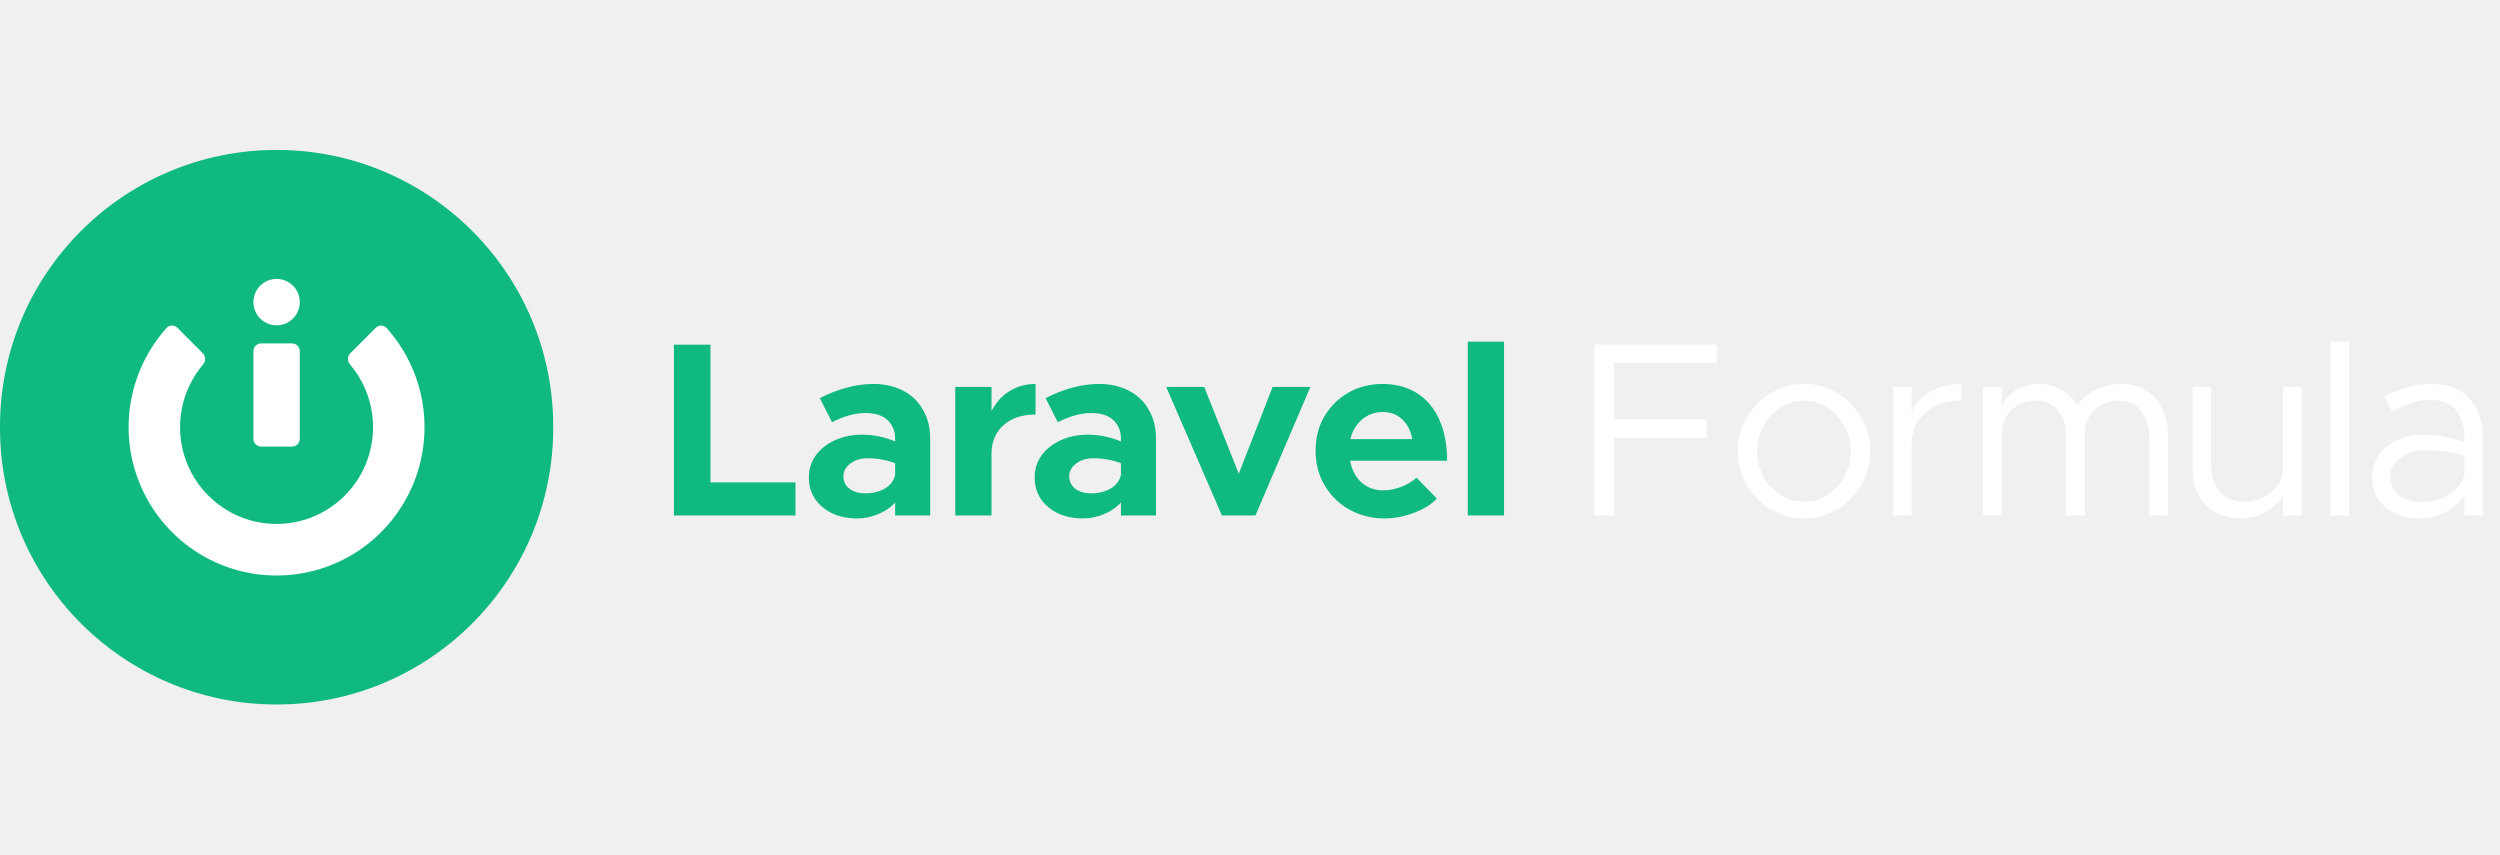
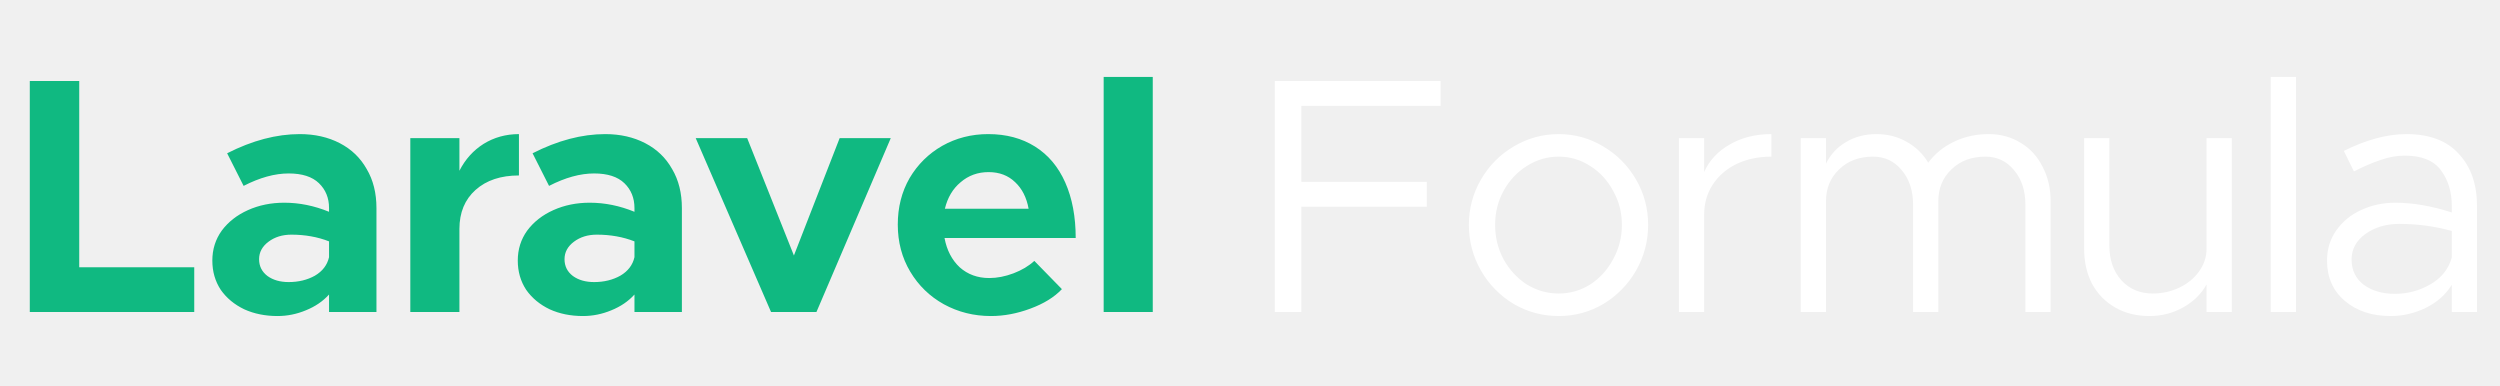
- <svg xmlns="http://www.w3.org/2000/svg" width="395" height="135" viewBox="0 0 395 135" fill="none">
-   <rect y="23.689" width="87.409" height="87.621" rx="43.705" fill="#10B981" />
-   <path fill-rule="evenodd" clip-rule="evenodd" d="M66.625 62.926C65.803 58.782 63.88 54.945 61.069 51.816C60.617 51.314 59.84 51.316 59.363 51.794L55.337 55.83C54.862 56.306 54.866 57.075 55.302 57.588C57.571 60.256 58.941 63.716 58.941 67.497C58.941 75.938 52.115 82.78 43.695 82.78C35.275 82.78 28.449 75.938 28.449 67.497C28.449 63.715 29.82 60.254 32.09 57.585C32.526 57.073 32.531 56.304 32.055 55.827L28.032 51.794C27.555 51.316 26.777 51.314 26.326 51.816C23.515 54.945 21.592 58.782 20.77 62.926C19.867 67.472 20.33 72.183 22.1 76.465C23.869 80.747 26.865 84.407 30.71 86.982C34.554 89.557 39.074 90.931 43.697 90.931C48.321 90.931 52.84 89.557 56.685 86.982C60.529 84.407 63.525 80.747 65.295 76.465C67.064 72.183 67.527 67.472 66.625 62.926Z" fill="white" />
-   <rect x="40.043" y="44.068" width="7.318" height="7.336" rx="3.659" fill="white" />
-   <rect x="40.043" y="54.258" width="7.318" height="16.302" rx="1.221" fill="white" />
-   <path d="M112.254 76.218H125.688V81.442H106.48V54.457H112.254V76.218ZM138.014 60.663C139.769 60.663 141.327 61.017 142.689 61.724C144.05 62.431 145.098 63.439 145.831 64.748C146.59 66.031 146.97 67.55 146.97 69.305V81.442H141.432V79.4C140.725 80.185 139.821 80.801 138.721 81.246C137.648 81.691 136.548 81.914 135.422 81.914C133.982 81.914 132.685 81.652 131.533 81.128C130.381 80.578 129.464 79.819 128.783 78.85C128.129 77.855 127.801 76.716 127.801 75.433C127.801 74.123 128.168 72.958 128.901 71.937C129.661 70.915 130.682 70.117 131.965 69.54C133.248 68.964 134.662 68.676 136.207 68.676C137.962 68.676 139.703 69.03 141.432 69.737V69.305C141.432 68.126 141.039 67.157 140.253 66.398C139.468 65.639 138.289 65.259 136.718 65.259C135.094 65.259 133.34 65.743 131.454 66.712L129.53 62.902C132.463 61.41 135.291 60.663 138.014 60.663ZM136.718 77.947C137.87 77.947 138.892 77.698 139.782 77.2C140.672 76.676 141.222 75.956 141.432 75.04V73.194C140.096 72.67 138.63 72.408 137.032 72.408C135.985 72.408 135.094 72.683 134.361 73.233C133.628 73.783 133.261 74.464 133.261 75.275C133.261 76.087 133.589 76.742 134.243 77.239C134.898 77.711 135.723 77.947 136.718 77.947ZM156.66 64.945C157.341 63.609 158.284 62.562 159.488 61.802C160.719 61.043 162.094 60.663 163.613 60.663V65.495C161.492 65.495 159.802 66.058 158.545 67.184C157.289 68.31 156.66 69.829 156.66 71.74V81.442H150.925V61.135H156.66V64.945ZM173.689 60.663C175.443 60.663 177.001 61.017 178.363 61.724C179.725 62.431 180.772 63.439 181.505 64.748C182.265 66.031 182.644 67.55 182.644 69.305V81.442H177.106V79.4C176.399 80.185 175.495 80.801 174.396 81.246C173.322 81.691 172.222 81.914 171.096 81.914C169.656 81.914 168.36 81.652 167.207 81.128C166.055 80.578 165.139 79.819 164.458 78.85C163.803 77.855 163.476 76.716 163.476 75.433C163.476 74.123 163.842 72.958 164.576 71.937C165.335 70.915 166.356 70.117 167.639 69.54C168.923 68.964 170.337 68.676 171.882 68.676C173.636 68.676 175.378 69.03 177.106 69.737V69.305C177.106 68.126 176.713 67.157 175.928 66.398C175.142 65.639 173.964 65.259 172.392 65.259C170.769 65.259 169.014 65.743 167.129 66.712L165.204 62.902C168.137 61.41 170.965 60.663 173.689 60.663ZM172.392 77.947C173.545 77.947 174.566 77.698 175.456 77.2C176.347 76.676 176.896 75.956 177.106 75.04V73.194C175.77 72.67 174.304 72.408 172.707 72.408C171.659 72.408 170.769 72.683 170.036 73.233C169.302 73.783 168.936 74.464 168.936 75.275C168.936 76.087 169.263 76.742 169.918 77.239C170.572 77.711 171.397 77.947 172.392 77.947ZM184.259 61.135H190.269L195.729 74.843L201.071 61.135H207.042L198.361 81.442H193.058L184.259 61.135ZM218.546 77.475C219.462 77.475 220.405 77.292 221.374 76.925C222.343 76.559 223.154 76.074 223.809 75.472L227.03 78.771C226.14 79.714 224.909 80.474 223.338 81.05C221.793 81.626 220.261 81.914 218.742 81.914C216.752 81.914 214.919 81.456 213.243 80.539C211.593 79.622 210.284 78.352 209.315 76.729C208.346 75.105 207.861 73.272 207.861 71.23C207.861 69.213 208.32 67.406 209.236 65.809C210.179 64.212 211.449 62.955 213.046 62.038C214.67 61.121 216.464 60.663 218.428 60.663C220.523 60.663 222.343 61.148 223.888 62.117C225.433 63.086 226.611 64.487 227.423 66.32C228.235 68.153 228.641 70.313 228.641 72.801H213.321C213.583 74.215 214.172 75.354 215.089 76.218C216.032 77.056 217.184 77.475 218.546 77.475ZM218.467 65.102C217.21 65.102 216.123 65.495 215.207 66.28C214.29 67.04 213.675 68.074 213.361 69.383H223.141C222.906 68.074 222.382 67.04 221.57 66.28C220.758 65.495 219.724 65.102 218.467 65.102ZM231.908 53.986H237.642V81.442H231.908V53.986Z" fill="#10B981" />
-   <path d="M271.261 57.364H254.999V66.241H269.651V69.148H254.999V81.442H251.896V54.457H271.261V57.364ZM285.053 81.914C283.167 81.914 281.413 81.442 279.789 80.5C278.192 79.531 276.922 78.234 275.979 76.611C275.036 74.961 274.565 73.18 274.565 71.269C274.565 69.357 275.036 67.59 275.979 65.966C276.922 64.342 278.192 63.059 279.789 62.117C281.413 61.148 283.167 60.663 285.053 60.663C286.938 60.663 288.68 61.148 290.277 62.117C291.875 63.059 293.145 64.342 294.087 65.966C295.03 67.59 295.501 69.357 295.501 71.269C295.501 73.18 295.03 74.961 294.087 76.611C293.145 78.234 291.875 79.531 290.277 80.5C288.68 81.442 286.938 81.914 285.053 81.914ZM285.053 79.282C286.388 79.282 287.619 78.928 288.745 78.221C289.871 77.488 290.762 76.506 291.416 75.275C292.097 74.045 292.438 72.709 292.438 71.269C292.438 69.829 292.097 68.506 291.416 67.302C290.762 66.071 289.871 65.102 288.745 64.395C287.619 63.662 286.388 63.295 285.053 63.295C283.717 63.295 282.474 63.662 281.321 64.395C280.195 65.102 279.292 66.071 278.611 67.302C277.956 68.506 277.629 69.829 277.629 71.269C277.629 72.709 277.956 74.045 278.611 75.275C279.292 76.506 280.195 77.488 281.321 78.221C282.474 78.928 283.717 79.282 285.053 79.282ZM302.043 65.102C302.645 63.74 303.641 62.666 305.028 61.881C306.416 61.069 308.04 60.663 309.899 60.663V63.295C308.38 63.295 307.019 63.583 305.814 64.159C304.636 64.735 303.706 65.547 303.025 66.594C302.37 67.616 302.043 68.781 302.043 70.09V81.442H299.097V61.135H302.043V65.102ZM335.286 60.663C336.674 60.663 337.918 61.004 339.018 61.684C340.118 62.339 340.969 63.269 341.571 64.473C342.199 65.652 342.514 67 342.514 68.519V81.442H339.568V68.912C339.568 67.262 339.122 65.914 338.232 64.866C337.368 63.819 336.255 63.295 334.893 63.295C333.27 63.295 331.947 63.792 330.926 64.788C329.905 65.757 329.394 67 329.394 68.519V81.442H326.448V68.912C326.448 67.262 326.003 65.914 325.113 64.866C324.248 63.819 323.135 63.295 321.774 63.295C320.15 63.295 318.828 63.792 317.806 64.788C316.785 65.757 316.274 67 316.274 68.519V81.442H313.328V61.135H316.274V64.12C316.798 63.046 317.571 62.208 318.592 61.606C319.639 60.977 320.831 60.663 322.167 60.663C323.476 60.663 324.654 60.964 325.702 61.567C326.749 62.143 327.587 62.955 328.216 64.002C329.001 62.955 329.996 62.143 331.201 61.567C332.432 60.964 333.793 60.663 335.286 60.663ZM363.67 61.135V81.442H360.724V78.221C360.122 79.321 359.219 80.212 358.014 80.892C356.809 81.573 355.487 81.914 354.047 81.914C352.554 81.914 351.232 81.586 350.079 80.932C348.927 80.277 348.024 79.361 347.369 78.182C346.741 76.978 346.426 75.603 346.426 74.058V61.135H349.372V73.665C349.372 75.341 349.844 76.703 350.786 77.75C351.729 78.771 352.947 79.282 354.439 79.282C355.565 79.282 356.613 79.046 357.582 78.575C358.551 78.104 359.31 77.475 359.86 76.689C360.436 75.878 360.724 75 360.724 74.058V61.135H363.67ZM368.223 53.986H371.169V81.442H368.223V53.986ZM384.067 60.663C386.764 60.663 388.807 61.436 390.194 62.981C391.609 64.5 392.316 66.529 392.316 69.069V81.442H389.37V78.261C388.663 79.413 387.641 80.316 386.306 80.971C384.996 81.6 383.635 81.914 382.221 81.914C380.047 81.914 378.266 81.325 376.879 80.146C375.491 78.968 374.797 77.397 374.797 75.433C374.797 74.123 375.15 72.958 375.857 71.937C376.59 70.889 377.559 70.09 378.764 69.54C379.995 68.964 381.33 68.676 382.771 68.676C384.813 68.676 387.013 69.056 389.37 69.816V69.069C389.37 67.419 388.951 66.031 388.113 64.905C387.275 63.753 385.861 63.177 383.87 63.177C382.954 63.177 382.011 63.347 381.042 63.688C380.099 64.002 379.065 64.447 377.939 65.023L376.761 62.627C379.379 61.318 381.815 60.663 384.067 60.663ZM382.731 79.321C384.198 79.321 385.573 78.955 386.856 78.221C388.165 77.462 389.003 76.415 389.37 75.079V71.976C387.379 71.426 385.337 71.151 383.242 71.151C381.697 71.151 380.374 71.544 379.275 72.329C378.201 73.115 377.664 74.11 377.664 75.315C377.664 76.546 378.135 77.528 379.078 78.261C380.047 78.968 381.265 79.321 382.731 79.321Z" fill="white" />
+ <svg xmlns="http://www.w3.org/2000/svg" width="292" height="45" viewBox="0 0 292 45" fill="none">
+   <path d="M9.254 31.218H22.688V36.442H3.48V9.457H9.254V31.218ZM35.014 15.663C36.769 15.663 38.327 16.017 39.689 16.724C41.05 17.431 42.098 18.439 42.831 19.748C43.59 21.031 43.97 22.55 43.97 24.305V36.442H38.432V34.4C37.725 35.185 36.821 35.801 35.721 36.246C34.648 36.691 33.548 36.913 32.422 36.913C30.982 36.913 29.685 36.652 28.533 36.128C27.381 35.578 26.464 34.819 25.783 33.85C25.129 32.855 24.801 31.715 24.801 30.432C24.801 29.123 25.168 27.958 25.901 26.936C26.661 25.915 27.682 25.116 28.965 24.54C30.248 23.964 31.662 23.676 33.207 23.676C34.962 23.676 36.703 24.03 38.432 24.737V24.305C38.432 23.126 38.039 22.157 37.253 21.398C36.468 20.638 35.289 20.259 33.718 20.259C32.094 20.259 30.34 20.743 28.454 21.712L26.53 17.902C29.463 16.409 32.291 15.663 35.014 15.663ZM33.718 32.946C34.87 32.946 35.892 32.697 36.782 32.2C37.672 31.676 38.222 30.956 38.432 30.04V28.193C37.096 27.67 35.63 27.408 34.032 27.408C32.985 27.408 32.094 27.683 31.361 28.233C30.628 28.782 30.261 29.463 30.261 30.275C30.261 31.087 30.589 31.742 31.243 32.239C31.898 32.711 32.723 32.946 33.718 32.946ZM53.66 19.945C54.341 18.609 55.284 17.561 56.488 16.802C57.719 16.043 59.094 15.663 60.613 15.663V20.494C58.492 20.494 56.803 21.057 55.545 22.183C54.288 23.309 53.66 24.828 53.66 26.74V36.442H47.925V16.134H53.66V19.945ZM70.689 15.663C72.443 15.663 74.001 16.017 75.363 16.724C76.725 17.431 77.772 18.439 78.505 19.748C79.265 21.031 79.644 22.55 79.644 24.305V36.442H74.106V34.4C73.399 35.185 72.496 35.801 71.396 36.246C70.322 36.691 69.222 36.913 68.096 36.913C66.656 36.913 65.36 36.652 64.207 36.128C63.055 35.578 62.139 34.819 61.458 33.85C60.803 32.855 60.476 31.715 60.476 30.432C60.476 29.123 60.842 27.958 61.576 26.936C62.335 25.915 63.356 25.116 64.639 24.54C65.923 23.964 67.337 23.676 68.882 23.676C70.636 23.676 72.378 24.03 74.106 24.737V24.305C74.106 23.126 73.713 22.157 72.928 21.398C72.142 20.638 70.964 20.259 69.392 20.259C67.769 20.259 66.014 20.743 64.129 21.712L62.204 17.902C65.137 16.409 67.965 15.663 70.689 15.663ZM69.392 32.946C70.545 32.946 71.566 32.697 72.456 32.2C73.347 31.676 73.897 30.956 74.106 30.04V28.193C72.77 27.67 71.304 27.408 69.707 27.408C68.659 27.408 67.769 27.683 67.035 28.233C66.302 28.782 65.936 29.463 65.936 30.275C65.936 31.087 66.263 31.742 66.918 32.239C67.572 32.711 68.397 32.946 69.392 32.946ZM81.259 16.134H87.269L92.729 29.843L98.071 16.134H104.042L95.361 36.442H90.058L81.259 16.134ZM115.546 32.475C116.462 32.475 117.405 32.291 118.374 31.925C119.343 31.558 120.154 31.074 120.809 30.472L124.03 33.771C123.14 34.714 121.909 35.473 120.338 36.049C118.793 36.625 117.261 36.913 115.742 36.913C113.752 36.913 111.919 36.455 110.243 35.539C108.593 34.622 107.284 33.352 106.315 31.729C105.346 30.105 104.861 28.272 104.861 26.229C104.861 24.213 105.32 22.406 106.236 20.809C107.179 19.211 108.449 17.954 110.046 17.038C111.67 16.121 113.464 15.663 115.428 15.663C117.523 15.663 119.343 16.147 120.888 17.116C122.433 18.085 123.611 19.486 124.423 21.319C125.235 23.152 125.641 25.313 125.641 27.8H110.321C110.583 29.215 111.172 30.354 112.089 31.218C113.032 32.056 114.184 32.475 115.546 32.475ZM115.467 20.102C114.21 20.102 113.123 20.494 112.207 21.28C111.29 22.039 110.675 23.074 110.361 24.383H120.141C119.906 23.074 119.382 22.039 118.57 21.28C117.758 20.494 116.724 20.102 115.467 20.102ZM128.908 8.985H134.642V36.442H128.908V8.985Z" fill="#10B981" />
+   <path d="M168.261 12.363H151.999V21.241H166.651V24.148H151.999V36.442H148.896V9.457H168.261V12.363ZM182.053 36.913C180.168 36.913 178.413 36.442 176.79 35.499C175.192 34.531 173.922 33.234 172.98 31.611C172.037 29.961 171.565 28.18 171.565 26.269C171.565 24.357 172.037 22.589 172.98 20.966C173.922 19.342 175.192 18.059 176.79 17.116C178.413 16.147 180.168 15.663 182.053 15.663C183.939 15.663 185.68 16.147 187.278 17.116C188.875 18.059 190.145 19.342 191.088 20.966C192.03 22.589 192.502 24.357 192.502 26.269C192.502 28.18 192.03 29.961 191.088 31.611C190.145 33.234 188.875 34.531 187.278 35.499C185.68 36.442 183.939 36.913 182.053 36.913ZM182.053 34.282C183.389 34.282 184.62 33.928 185.746 33.221C186.872 32.488 187.762 31.506 188.417 30.275C189.098 29.044 189.438 27.709 189.438 26.269C189.438 24.828 189.098 23.506 188.417 22.301C187.762 21.07 186.872 20.102 185.746 19.395C184.62 18.661 183.389 18.295 182.053 18.295C180.718 18.295 179.474 18.661 178.322 19.395C177.196 20.102 176.292 21.07 175.611 22.301C174.957 23.506 174.629 24.828 174.629 26.269C174.629 27.709 174.957 29.044 175.611 30.275C176.292 31.506 177.196 32.488 178.322 33.221C179.474 33.928 180.718 34.282 182.053 34.282ZM199.043 20.102C199.646 18.74 200.641 17.666 202.029 16.881C203.417 16.069 205.04 15.663 206.9 15.663V18.295C205.381 18.295 204.019 18.583 202.814 19.159C201.636 19.735 200.706 20.547 200.025 21.594C199.371 22.616 199.043 23.781 199.043 25.09V36.442H196.097V16.134H199.043V20.102ZM232.286 15.663C233.674 15.663 234.918 16.003 236.018 16.684C237.118 17.339 237.969 18.268 238.571 19.473C239.2 20.651 239.514 22 239.514 23.519V36.442H236.568V23.912C236.568 22.262 236.123 20.913 235.232 19.866C234.368 18.819 233.255 18.295 231.894 18.295C230.27 18.295 228.948 18.792 227.926 19.787C226.905 20.756 226.394 22 226.394 23.519V36.442H223.448V23.912C223.448 22.262 223.003 20.913 222.113 19.866C221.249 18.819 220.136 18.295 218.774 18.295C217.15 18.295 215.828 18.792 214.807 19.787C213.785 20.756 213.275 22 213.275 23.519V36.442H210.329V16.134H213.275V19.12C213.799 18.046 214.571 17.208 215.592 16.606C216.64 15.977 217.831 15.663 219.167 15.663C220.476 15.663 221.655 15.964 222.702 16.566C223.75 17.142 224.588 17.954 225.216 19.002C226.002 17.954 226.997 17.142 228.201 16.566C229.432 15.964 230.794 15.663 232.286 15.663ZM260.671 16.134V36.442H257.725V33.221C257.122 34.321 256.219 35.211 255.014 35.892C253.81 36.573 252.487 36.913 251.047 36.913C249.554 36.913 248.232 36.586 247.08 35.931C245.927 35.277 245.024 34.36 244.369 33.182C243.741 31.977 243.427 30.602 243.427 29.058V16.134H246.373V28.665C246.373 30.341 246.844 31.702 247.787 32.75C248.729 33.771 249.947 34.282 251.44 34.282C252.566 34.282 253.613 34.046 254.582 33.575C255.551 33.103 256.311 32.475 256.86 31.689C257.437 30.878 257.725 30 257.725 29.058V16.134H260.671ZM265.223 8.985H268.169V36.442H265.223V8.985ZM281.067 15.663C283.764 15.663 285.807 16.436 287.195 17.98C288.609 19.499 289.316 21.529 289.316 24.069V36.442H286.37V33.26C285.663 34.413 284.642 35.316 283.306 35.971C281.997 36.599 280.635 36.913 279.221 36.913C277.047 36.913 275.267 36.324 273.879 35.146C272.491 33.968 271.797 32.396 271.797 30.432C271.797 29.123 272.151 27.958 272.858 26.936C273.591 25.889 274.56 25.09 275.764 24.54C276.995 23.964 278.331 23.676 279.771 23.676C281.813 23.676 284.013 24.056 286.37 24.815V24.069C286.37 22.419 285.951 21.031 285.113 19.905C284.275 18.753 282.861 18.177 280.871 18.177C279.954 18.177 279.011 18.347 278.043 18.688C277.1 19.002 276.065 19.447 274.939 20.023L273.761 17.627C276.38 16.318 278.815 15.663 281.067 15.663ZM279.732 34.321C281.198 34.321 282.573 33.954 283.856 33.221C285.165 32.462 286.003 31.414 286.37 30.079V26.976C284.38 26.426 282.337 26.151 280.242 26.151C278.697 26.151 277.375 26.544 276.275 27.329C275.201 28.115 274.664 29.11 274.664 30.314C274.664 31.545 275.136 32.527 276.079 33.26C277.047 33.968 278.265 34.321 279.732 34.321Z" fill="white" />
</svg>
